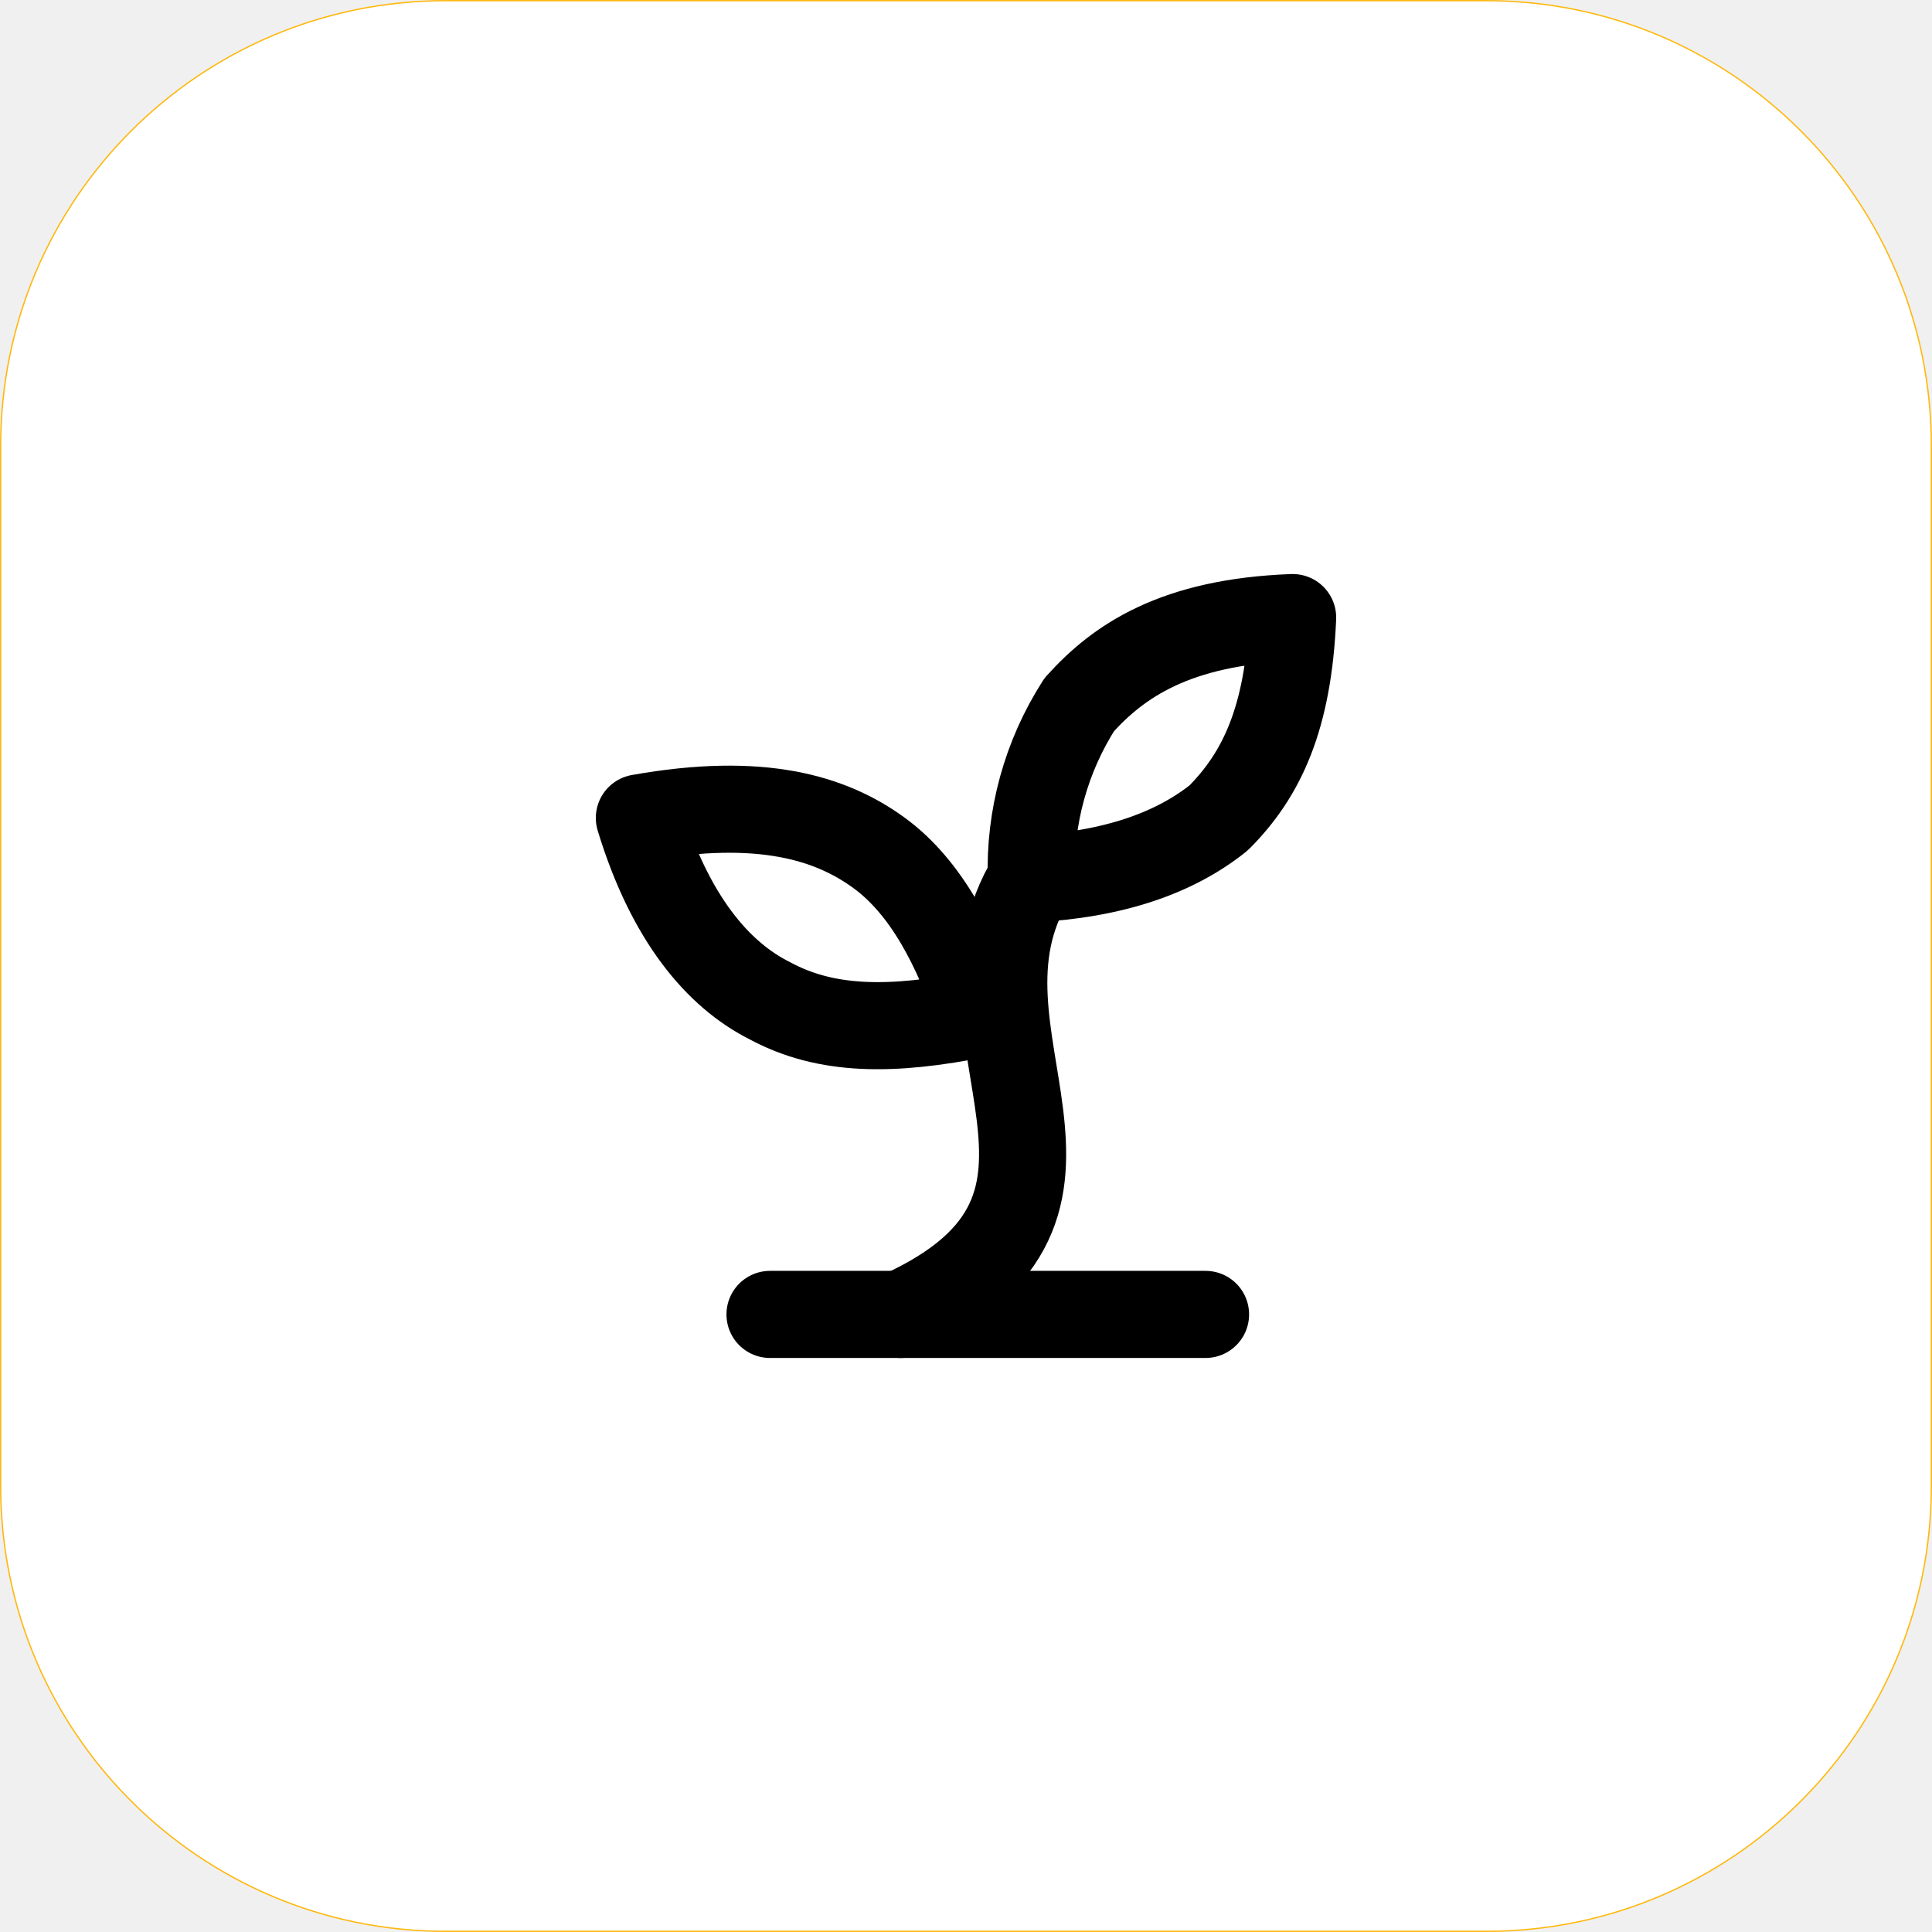
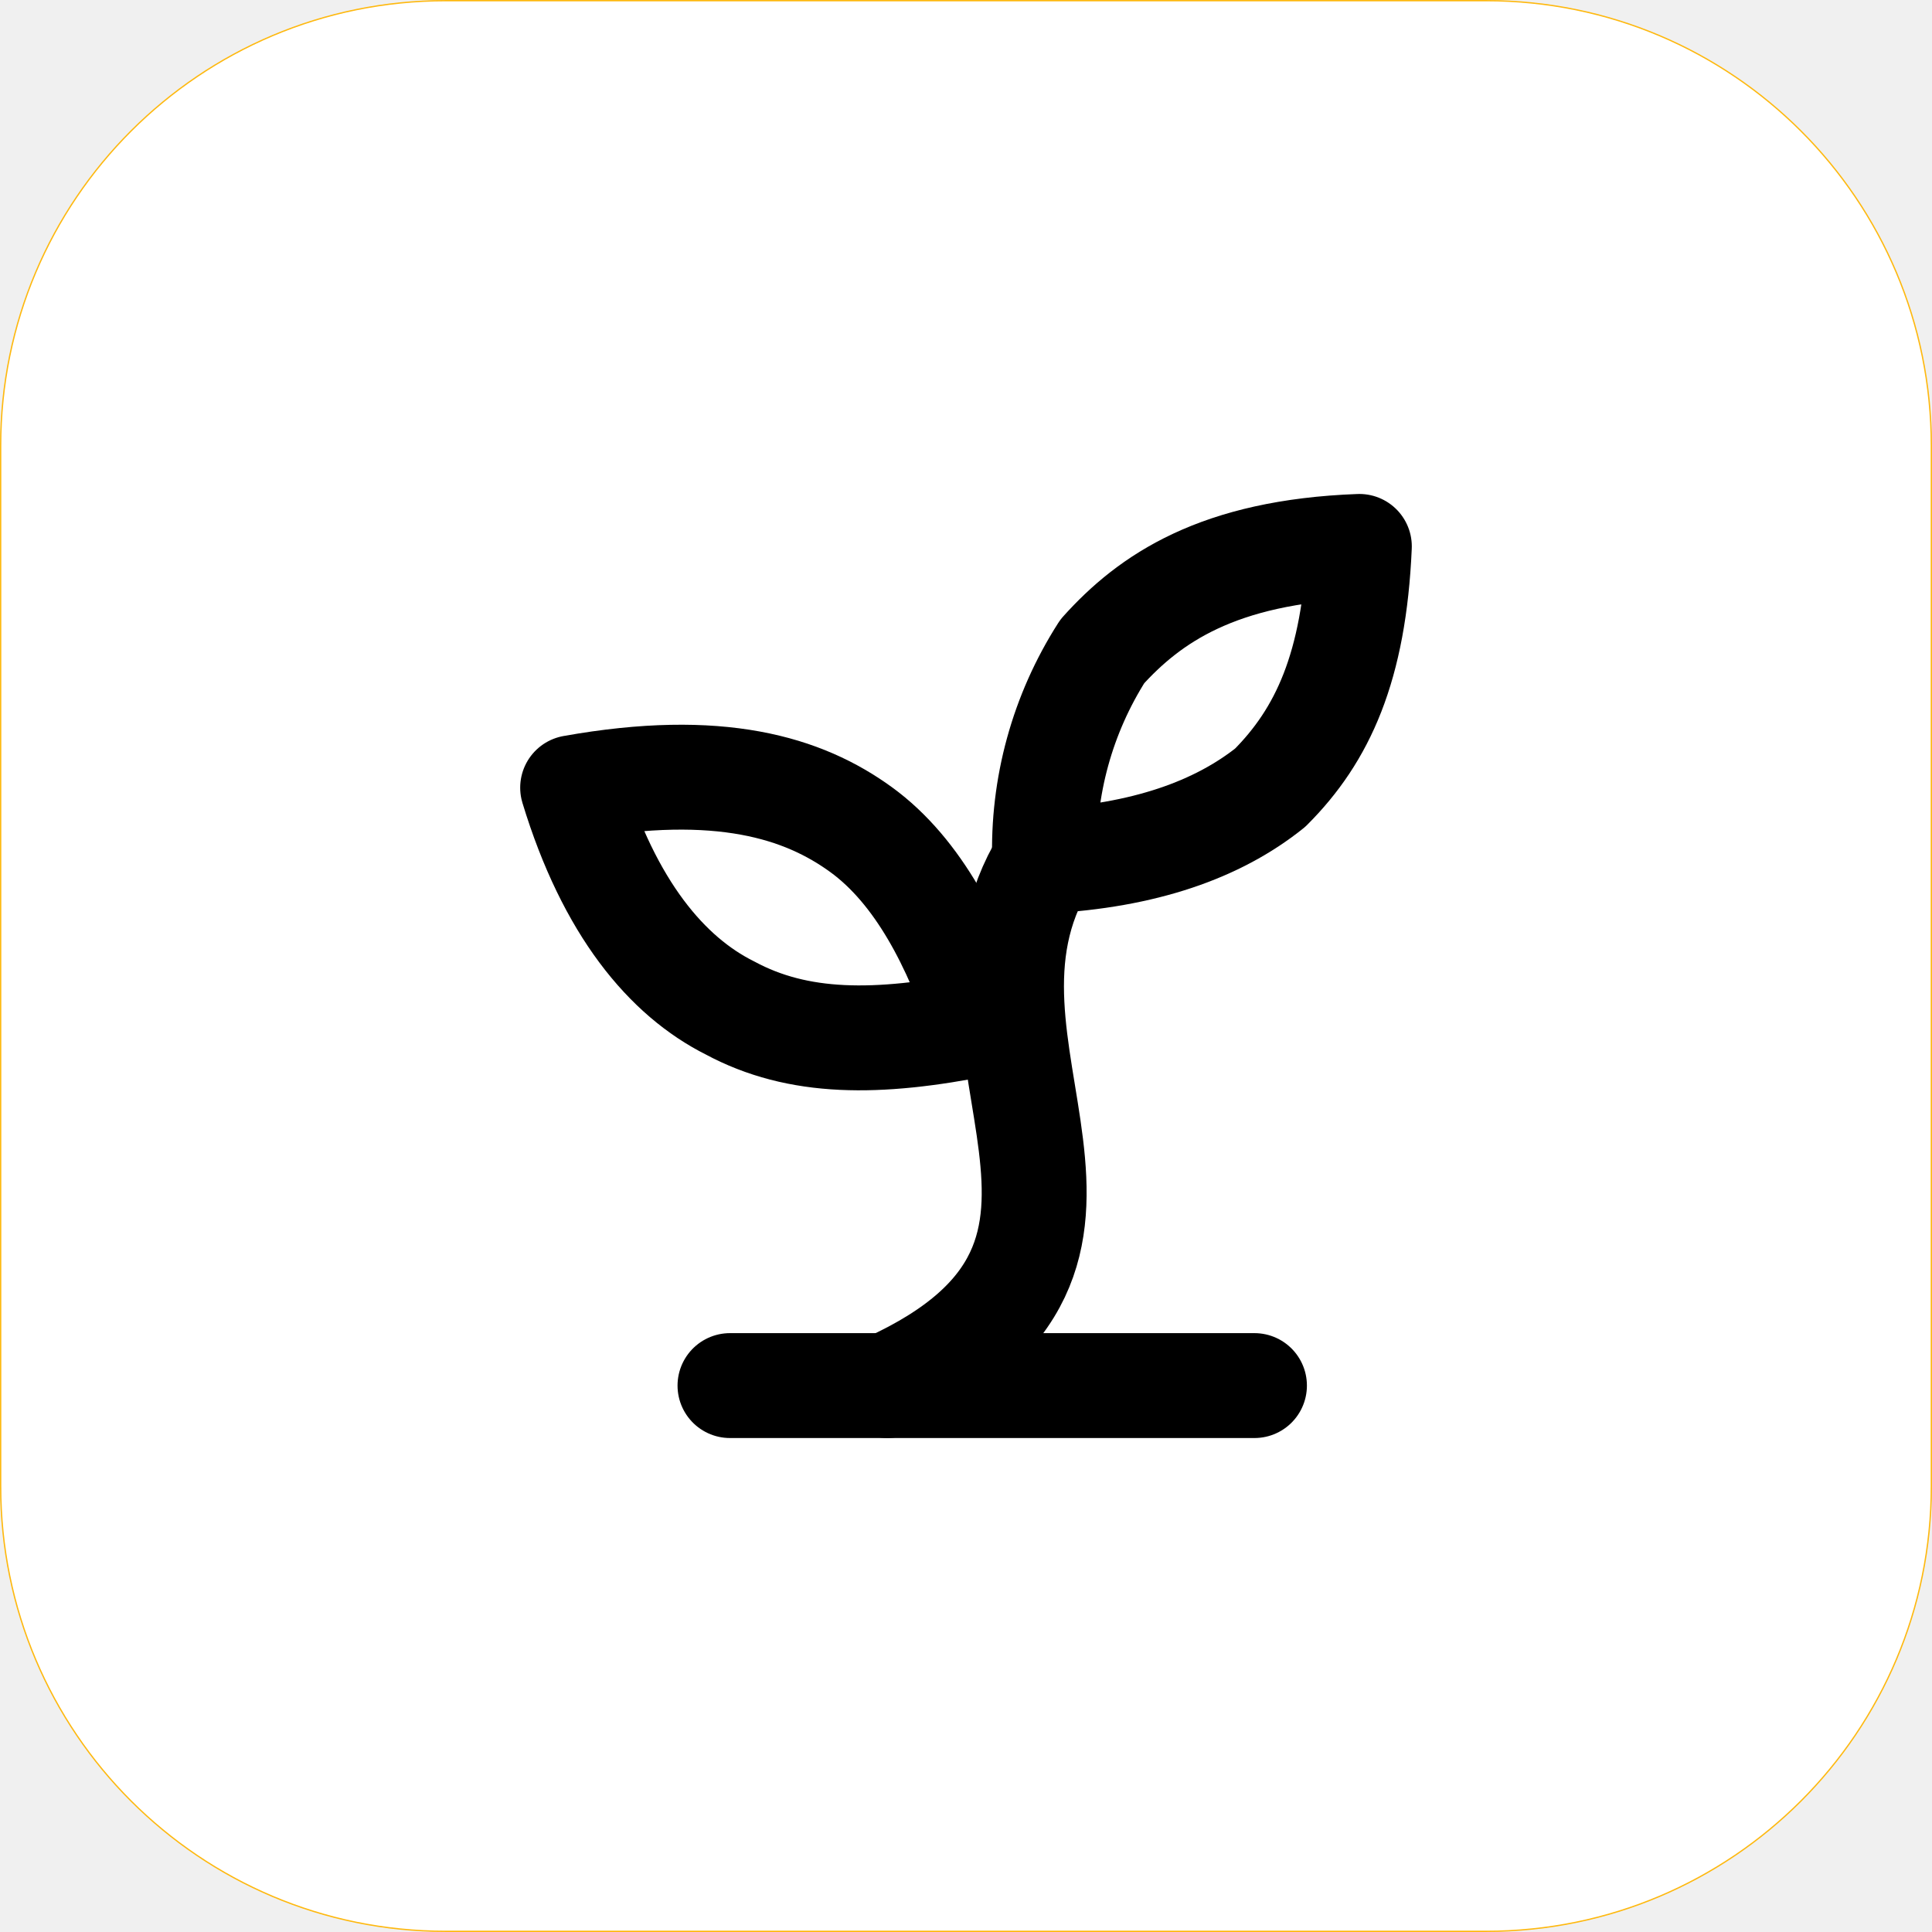
<svg xmlns="http://www.w3.org/2000/svg" width="1000" height="1000" viewBox="0 0 1000 1000" fill="none" stroke="currentColor" stroke-width="2" stroke-linecap="round" stroke-linejoin="round" class="lucide lucide-sprout" version="1.1" id="svg4">
  <defs id="defs4" />
  <g id="g4" transform="matrix(22.54249,0,0,22.54249,240.7611,229.49)">
    <path style="fill:#ffffff;stroke:#feb80e;stroke-width:0.03" id="rect5" width="44.331" height="44.331" x="-10.665" y="-34.165" transform="scale(1,-1)" d="M -0.446,-34.165 H 23.446 a 10.219,10.219 45 0 1 10.219,10.219 V -0.054 A 10.219,10.219 135 0 1 23.446,10.165 H -0.446 A 10.219,10.219 45 0 1 -10.665,-0.054 V -23.946 a 10.219,10.219 135 0 1 10.219,-10.219 z" />
-     <g id="g5">
+     <g id="g5" transform="matrix(1.204257,0,0,1.204257,-2.348959,-2.451084)">
      <path d="M 7,20 H 17" id="path1" />
      <path d="m 10,20 c 5.5,-2.5 0.8,-6.4 3,-10" id="path2" />
      <path d="m 9.5,9.4 c 1.1,0.8 1.8,2.2 2.3,3.7 C 9.8,13.5 8.3,13.5 7,12.8 5.8,12.2 4.7,10.9 4,8.6 6.8,8.1 8.4,8.6 9.5,9.4 Z" id="path3" />
      <path d="M 14.1,6 A 7,7 0 0 0 13,10 c 1.9,-0.1 3.3,-0.6 4.3,-1.4 1,-1 1.6,-2.3 1.7,-4.6 -2.7,0.1 -4,1 -4.9,2 z" id="path4" />
    </g>
  </g>
</svg>
